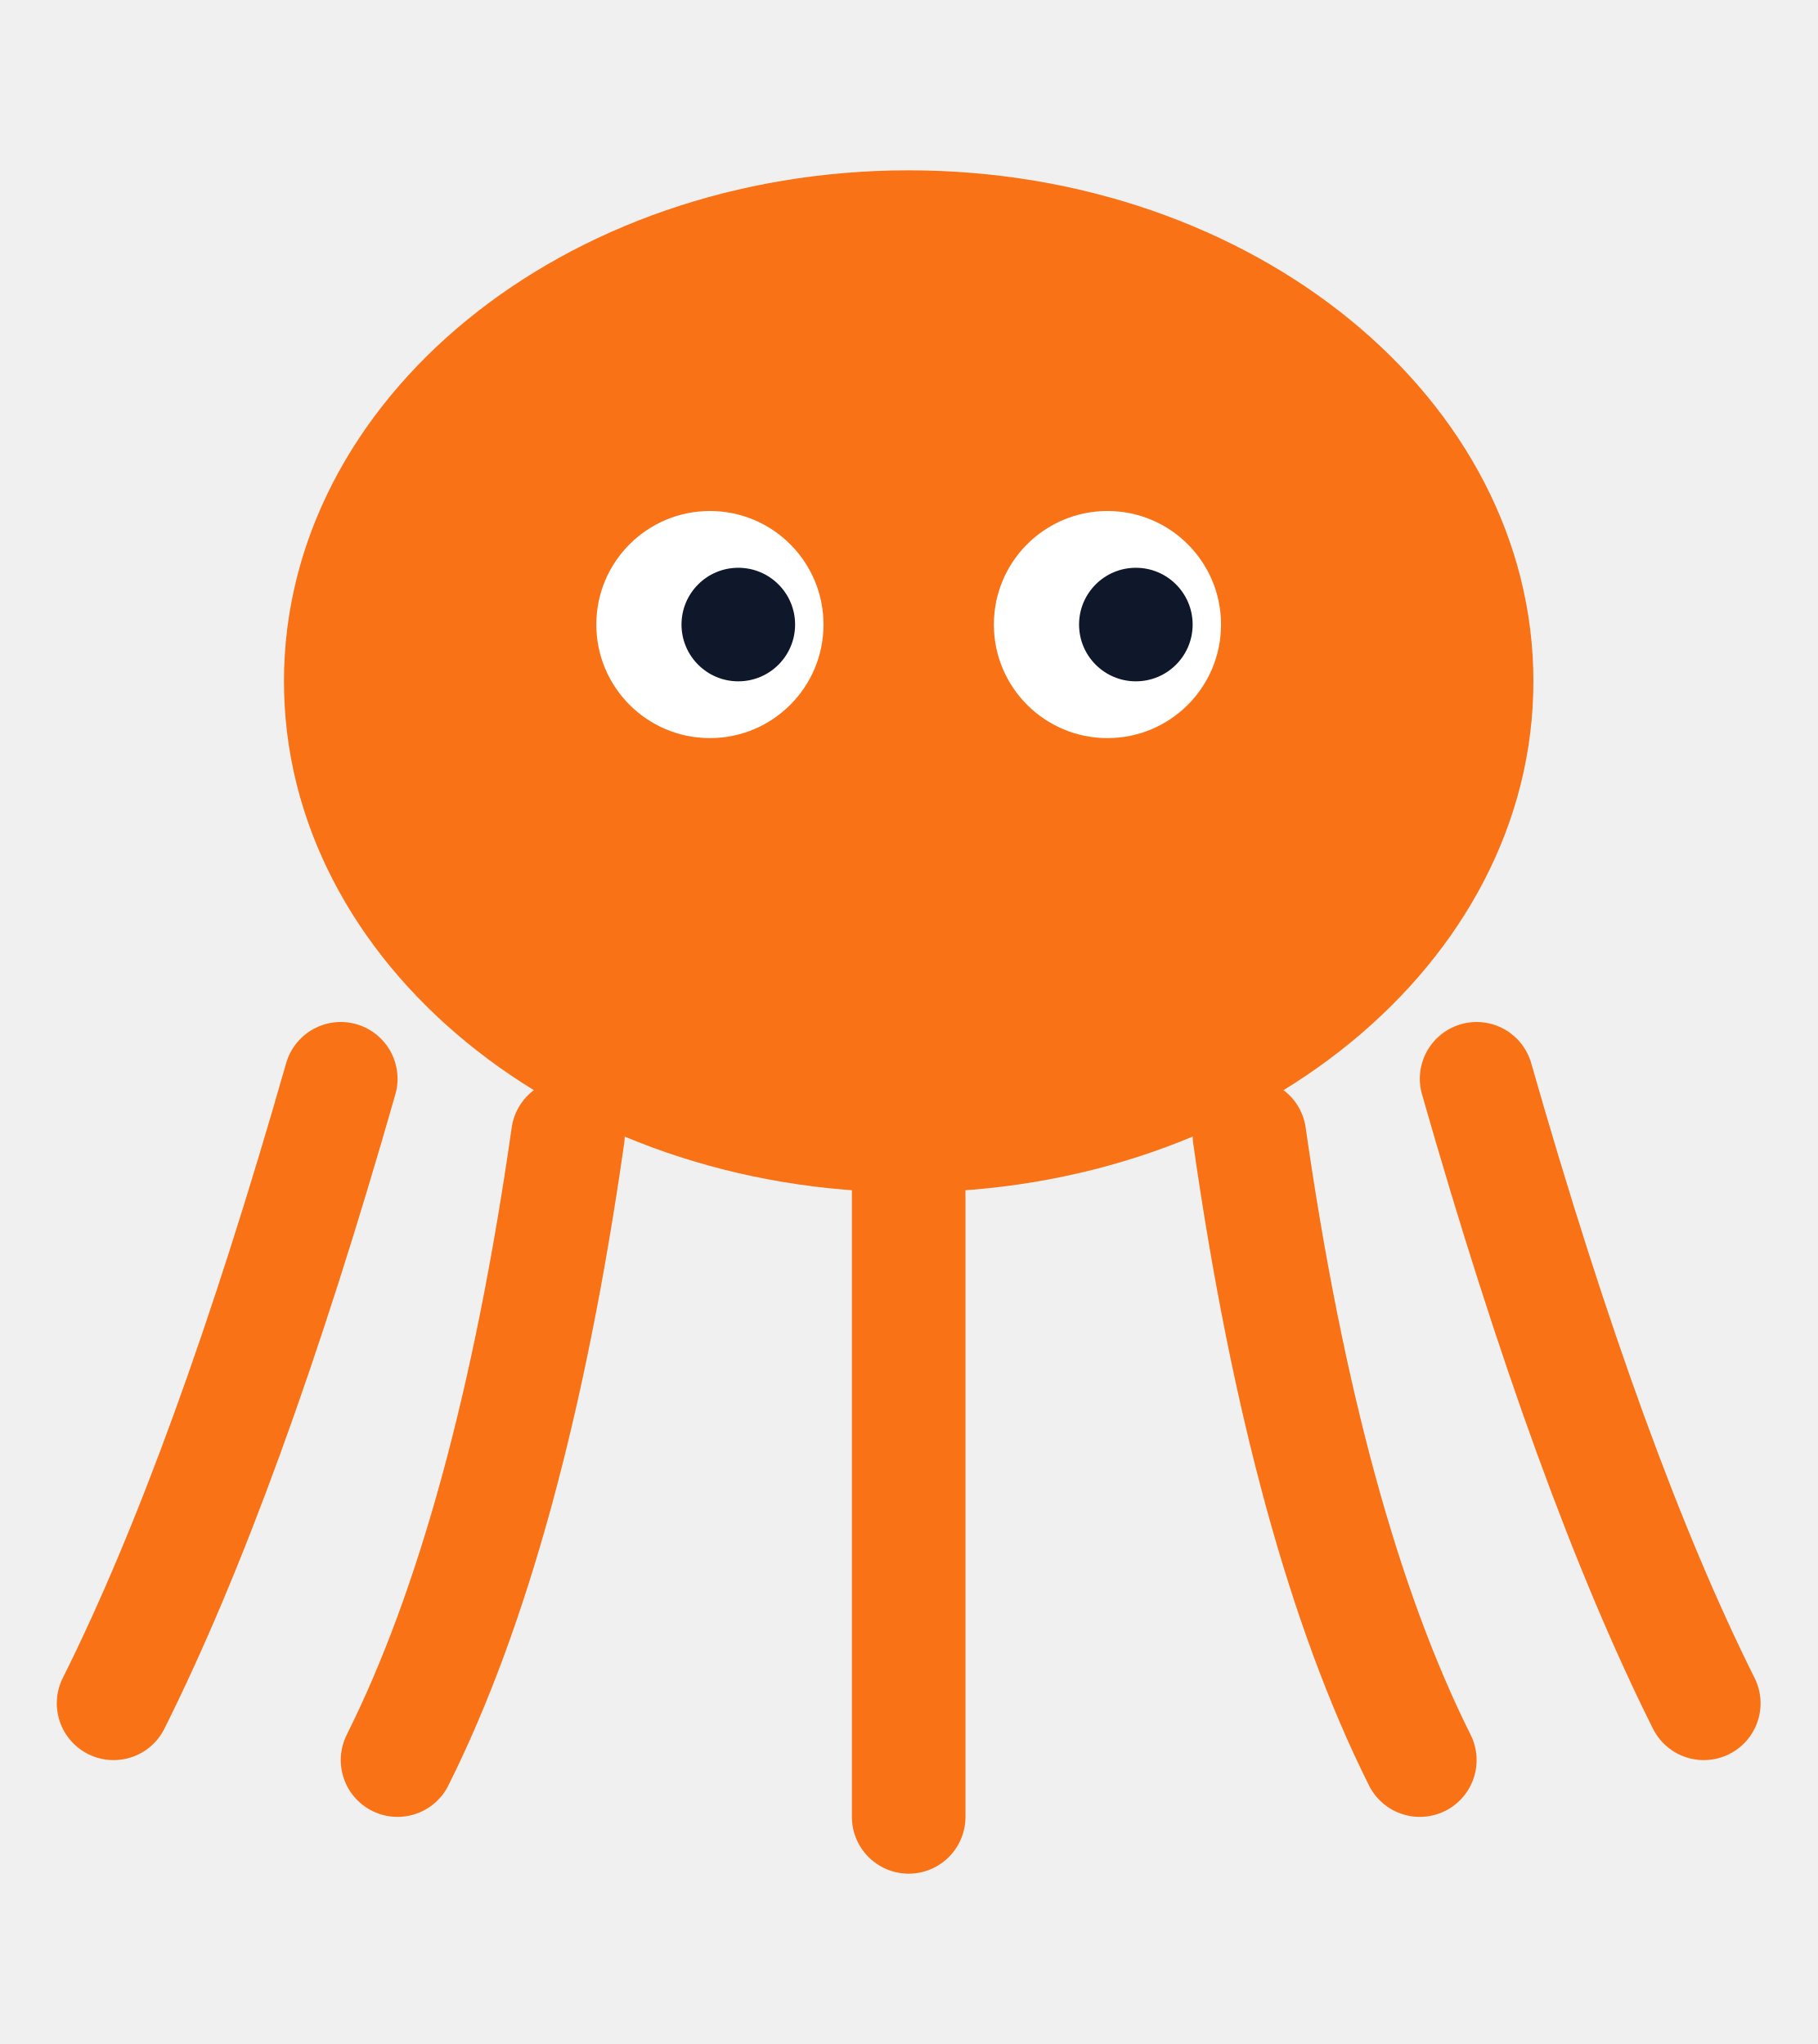
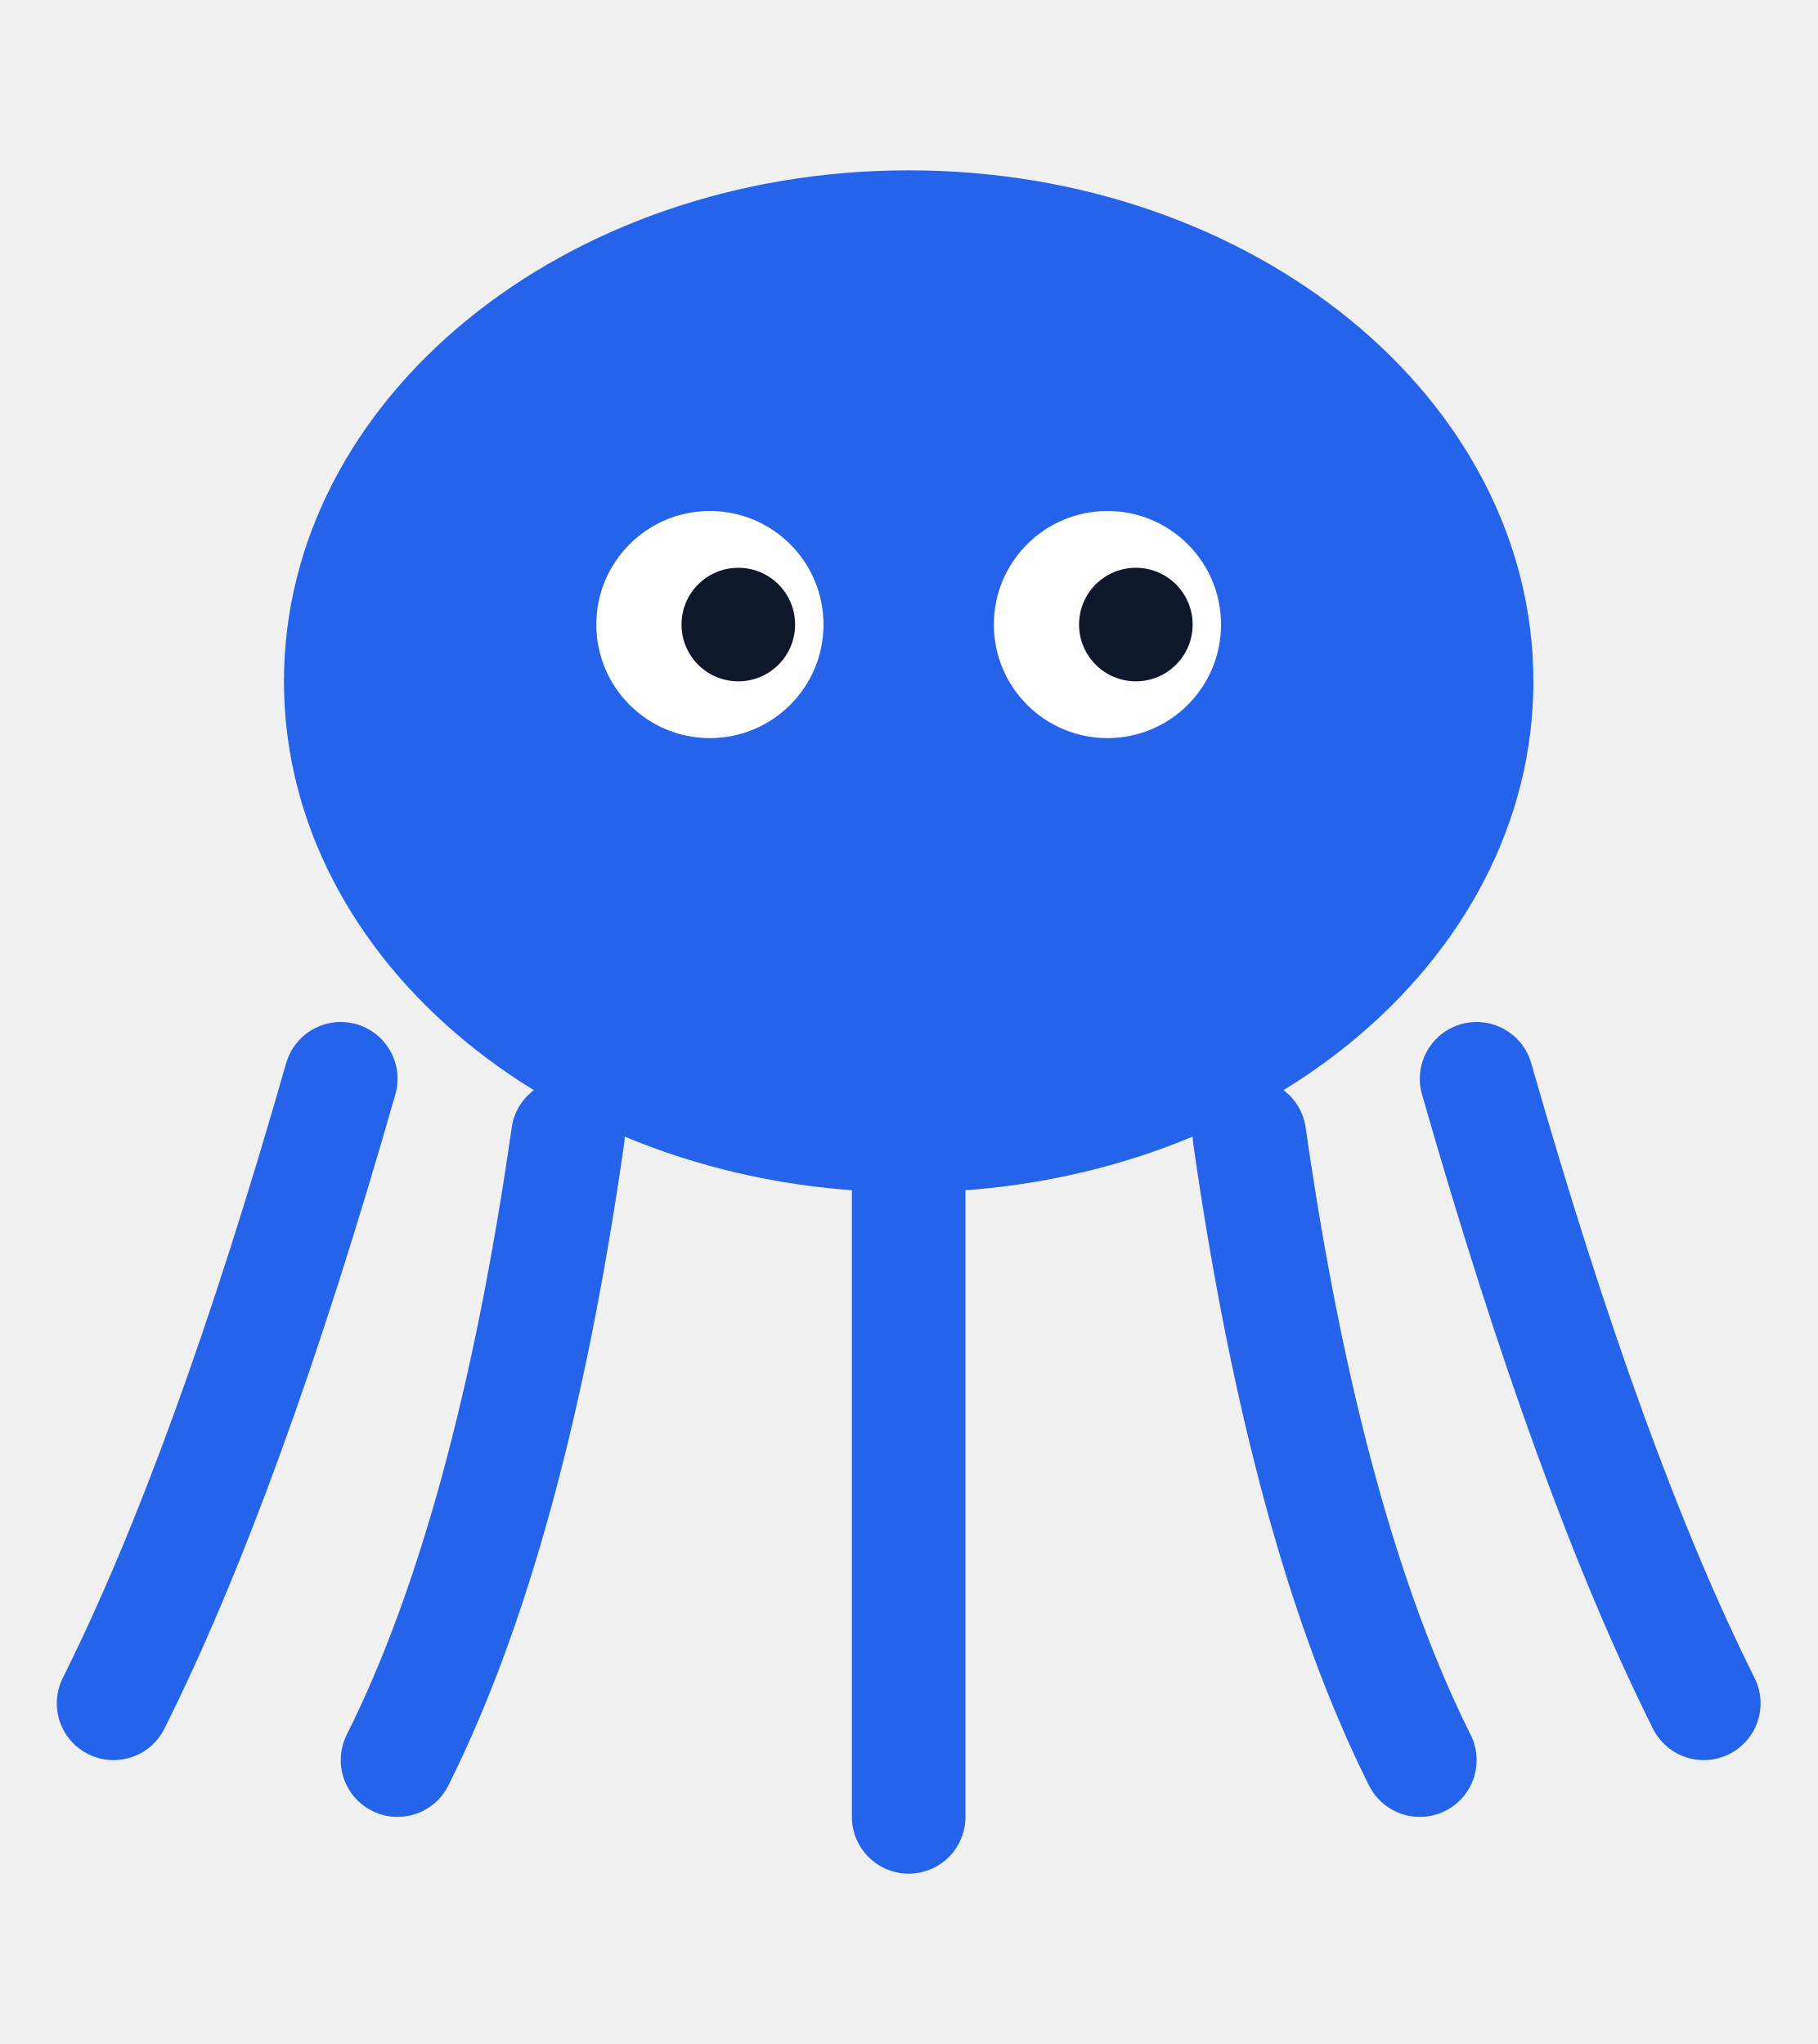
<svg xmlns="http://www.w3.org/2000/svg" viewBox="0 0 64 72">
-   <ellipse cx="32" cy="24" rx="22" ry="18" fill="#F97316" />
+   <ellipse cx="32" cy="24" rx="22" ry="18" fill="#2563EB" />
  <circle cx="25" cy="22" r="4" fill="#fff" />
  <circle cx="39" cy="22" r="4" fill="#fff" />
  <circle cx="26" cy="22" r="2" fill="#0F172A" />
  <circle cx="40" cy="22" r="2" fill="#0F172A" />
-   <path d="M12 38 Q8 52 4 60" stroke="#F97316" stroke-width="4" stroke-linecap="round" fill="none" />
-   <path d="M20 40 Q18 54 14 62" stroke="#F97316" stroke-width="4" stroke-linecap="round" fill="none" />
-   <path d="M32 42 Q32 56 32 64" stroke="#F97316" stroke-width="4" stroke-linecap="round" fill="none" />
-   <path d="M44 40 Q46 54 50 62" stroke="#F97316" stroke-width="4" stroke-linecap="round" fill="none" />
-   <path d="M52 38 Q56 52 60 60" stroke="#F97316" stroke-width="4" stroke-linecap="round" fill="none" />
+   <path d="M12 38 Q8 52 4 60" stroke="#2563EB" stroke-width="4" stroke-linecap="round" fill="none" />
+   <path d="M20 40 Q18 54 14 62" stroke="#2563EB" stroke-width="4" stroke-linecap="round" fill="none" />
+   <path d="M32 42 Q32 56 32 64" stroke="#2563EB" stroke-width="4" stroke-linecap="round" fill="none" />
+   <path d="M44 40 Q46 54 50 62" stroke="#2563EB" stroke-width="4" stroke-linecap="round" fill="none" />
+   <path d="M52 38 Q56 52 60 60" stroke="#2563EB" stroke-width="4" stroke-linecap="round" fill="none" />
</svg>
